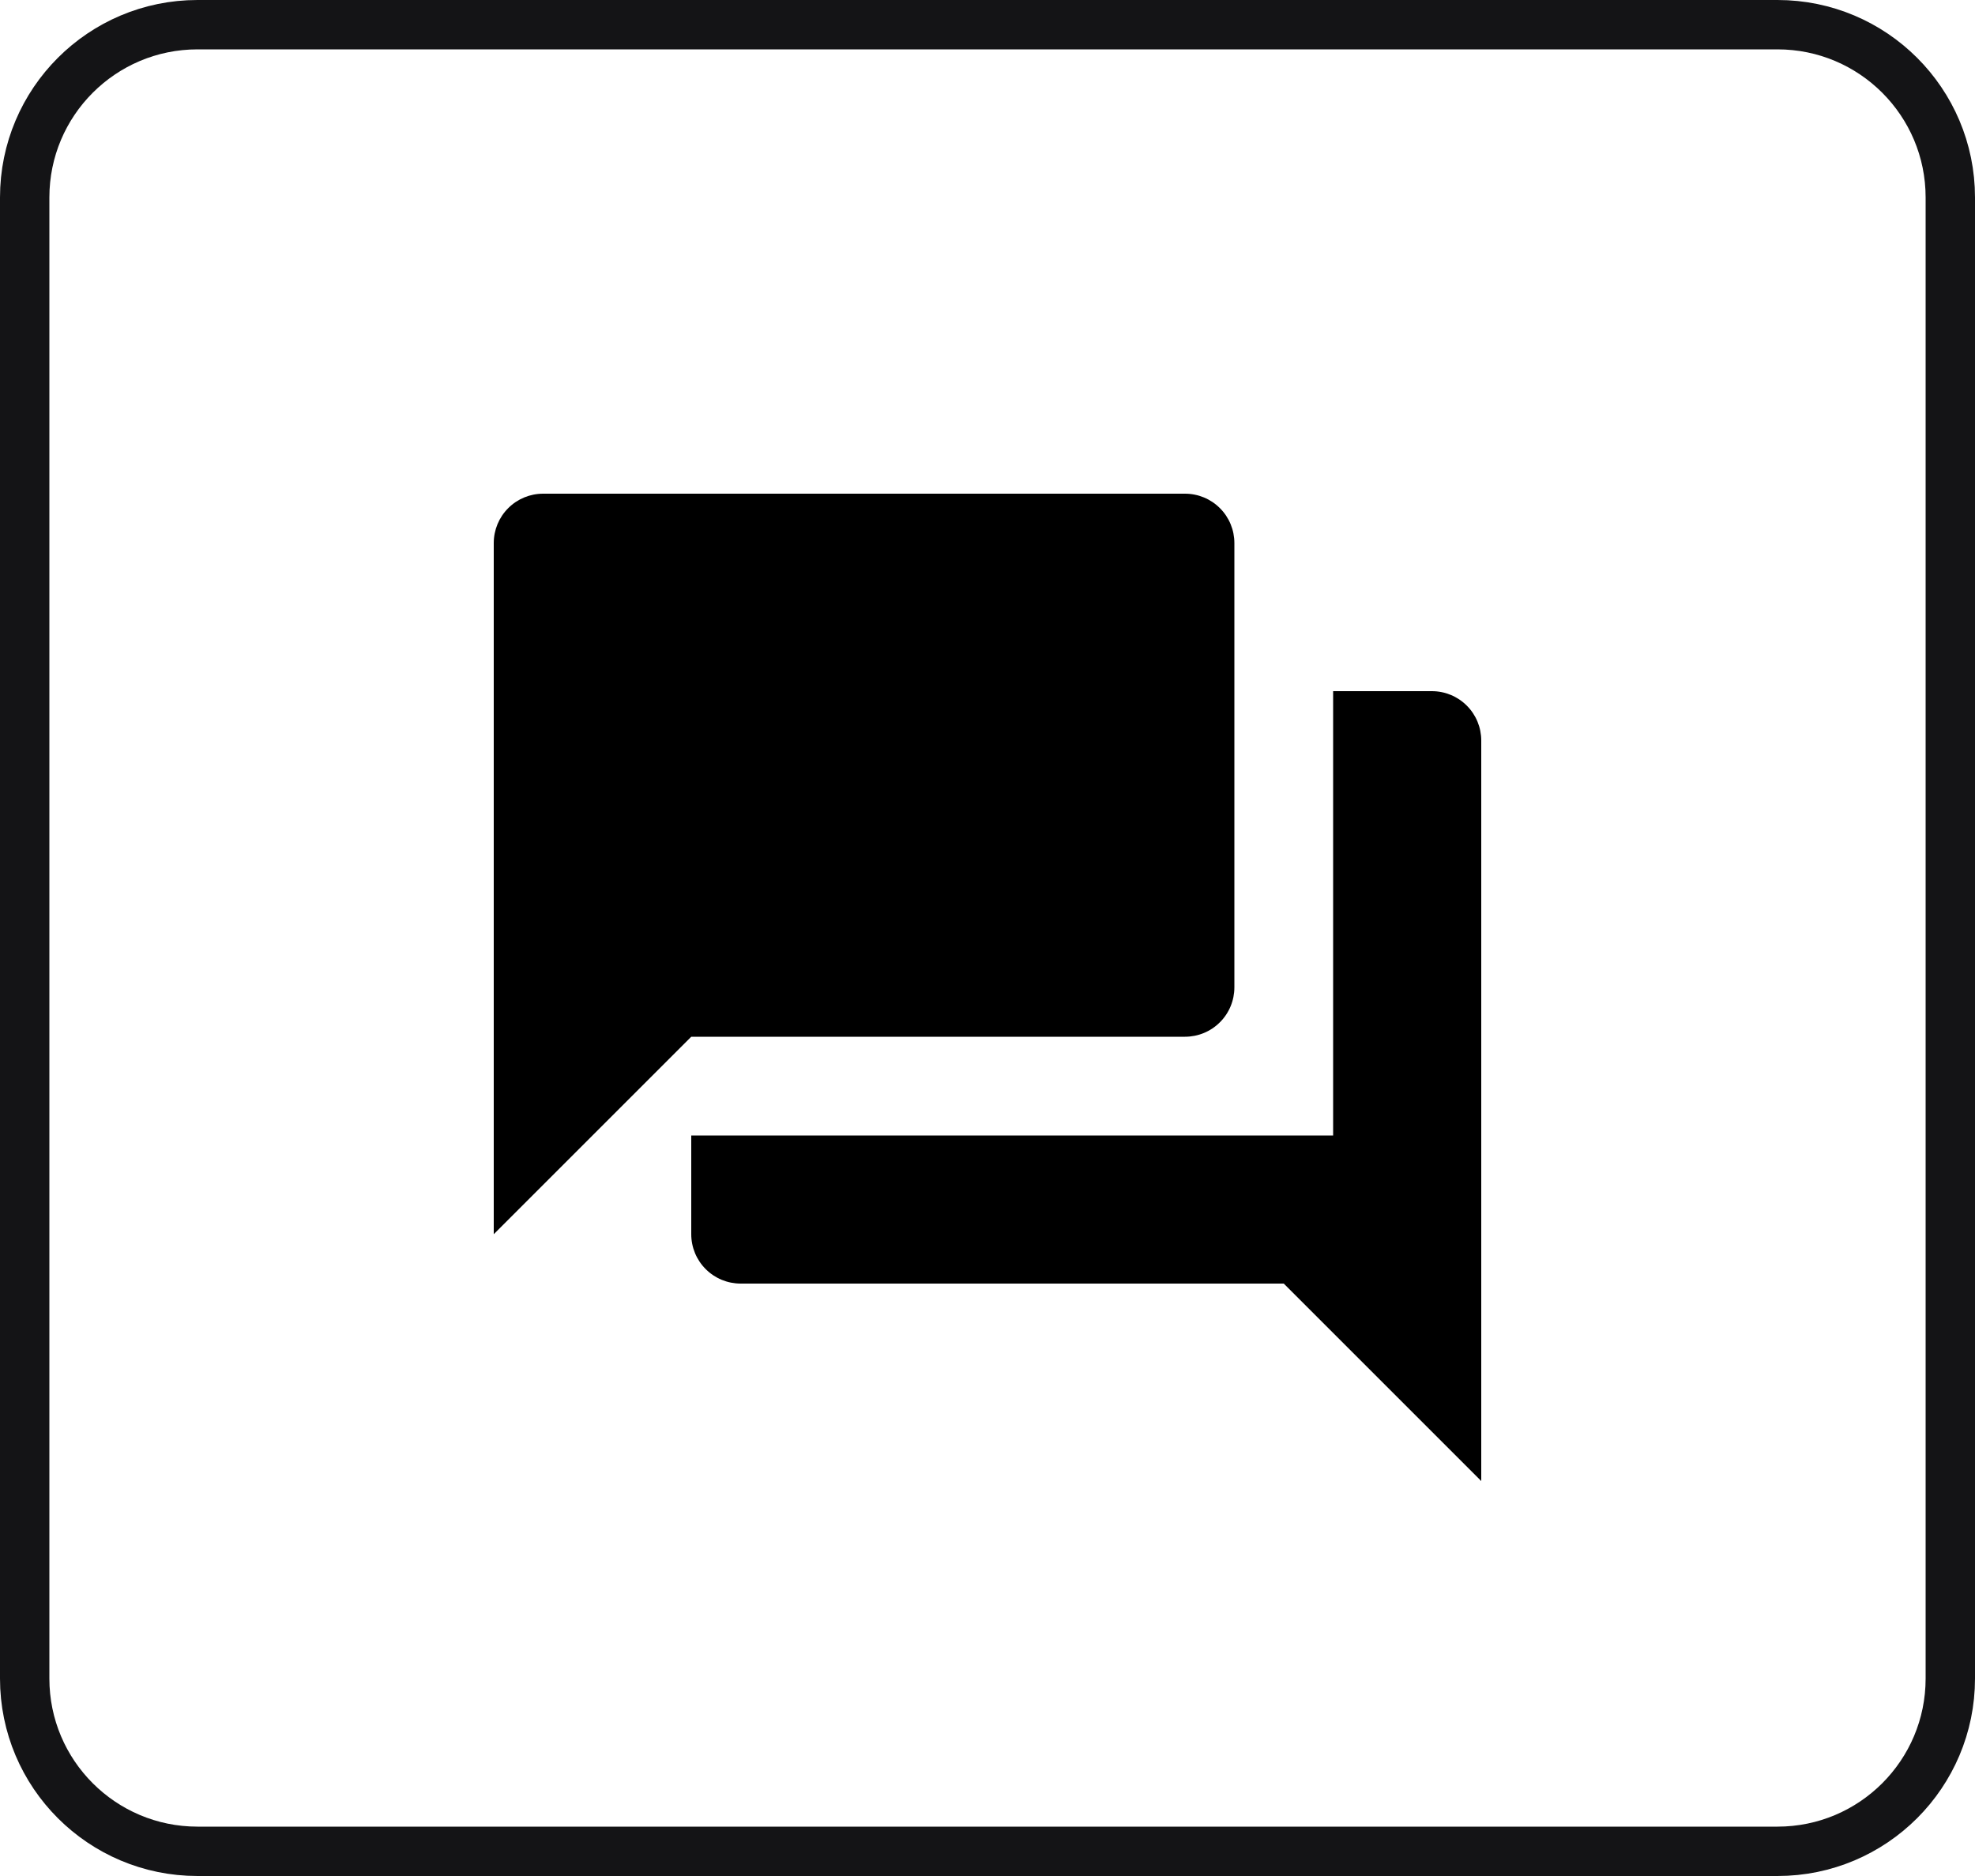
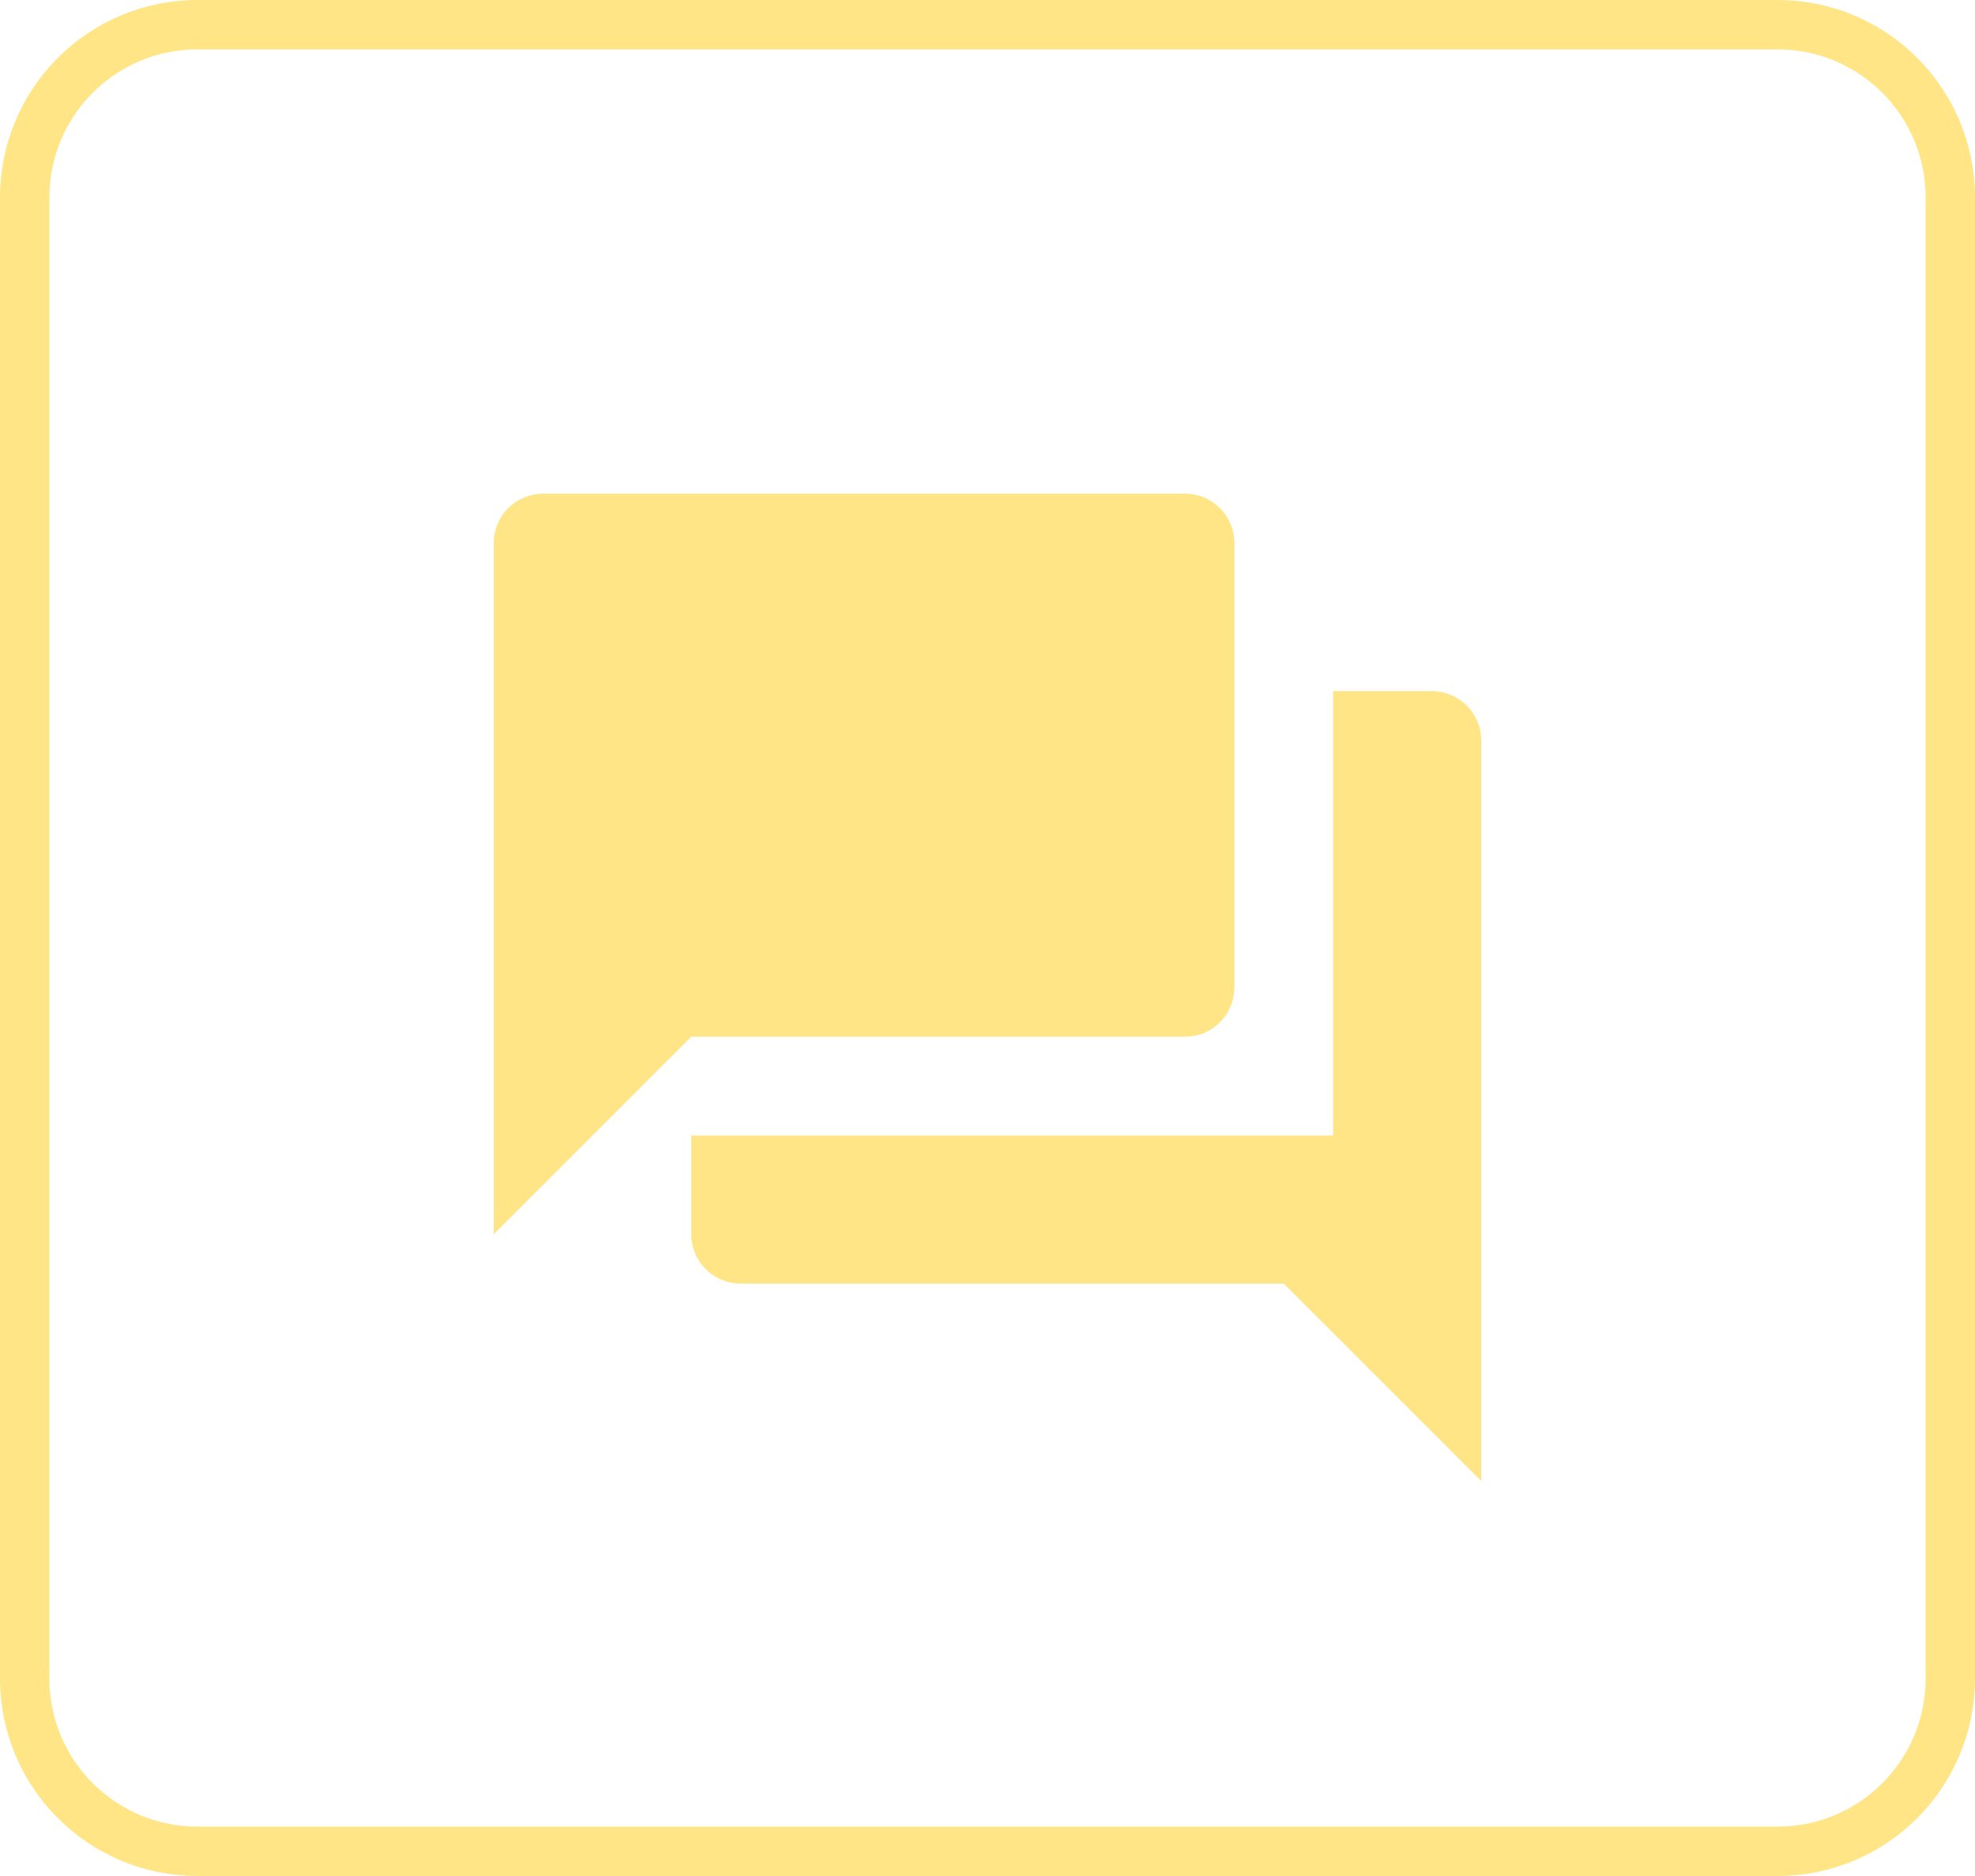
<svg xmlns="http://www.w3.org/2000/svg" width="40" height="38" viewBox="0 0 40 38" fill="none">
-   <rect x="0.5" y="0.5" width="39" height="37" rx="3.5" stroke="#141416" />
-   <path d="M25 20V11C25 10.735 24.895 10.48 24.707 10.293C24.52 10.105 24.265 10 24 10H11C10.735 10 10.48 10.105 10.293 10.293C10.105 10.48 10 10.735 10 11V25L14 21H24C24.265 21 24.52 20.895 24.707 20.707C24.895 20.52 25 20.265 25 20ZM29 14H27V23H14V25C14 25.265 14.105 25.52 14.293 25.707C14.48 25.895 14.735 26 15 26H26L30 30V15C30 14.735 29.895 14.48 29.707 14.293C29.52 14.105 29.265 14 29 14Z" fill="black" />
+   <rect x="0.5" y="0.5" width="39" height="37" rx="3.5" stroke="#FFE586" />
+   <path d="M25 20V11C25 10.735 24.895 10.48 24.707 10.293C24.52 10.105 24.265 10 24 10H11C10.735 10 10.48 10.105 10.293 10.293C10.105 10.48 10 10.735 10 11V25L14 21H24C24.265 21 24.52 20.895 24.707 20.707C24.895 20.52 25 20.265 25 20ZM29 14H27V23H14V25C14 25.265 14.105 25.52 14.293 25.707C14.48 25.895 14.735 26 15 26H26L30 30V15C30 14.735 29.895 14.48 29.707 14.293C29.52 14.105 29.265 14 29 14Z" fill="#FFE586" />
</svg>
